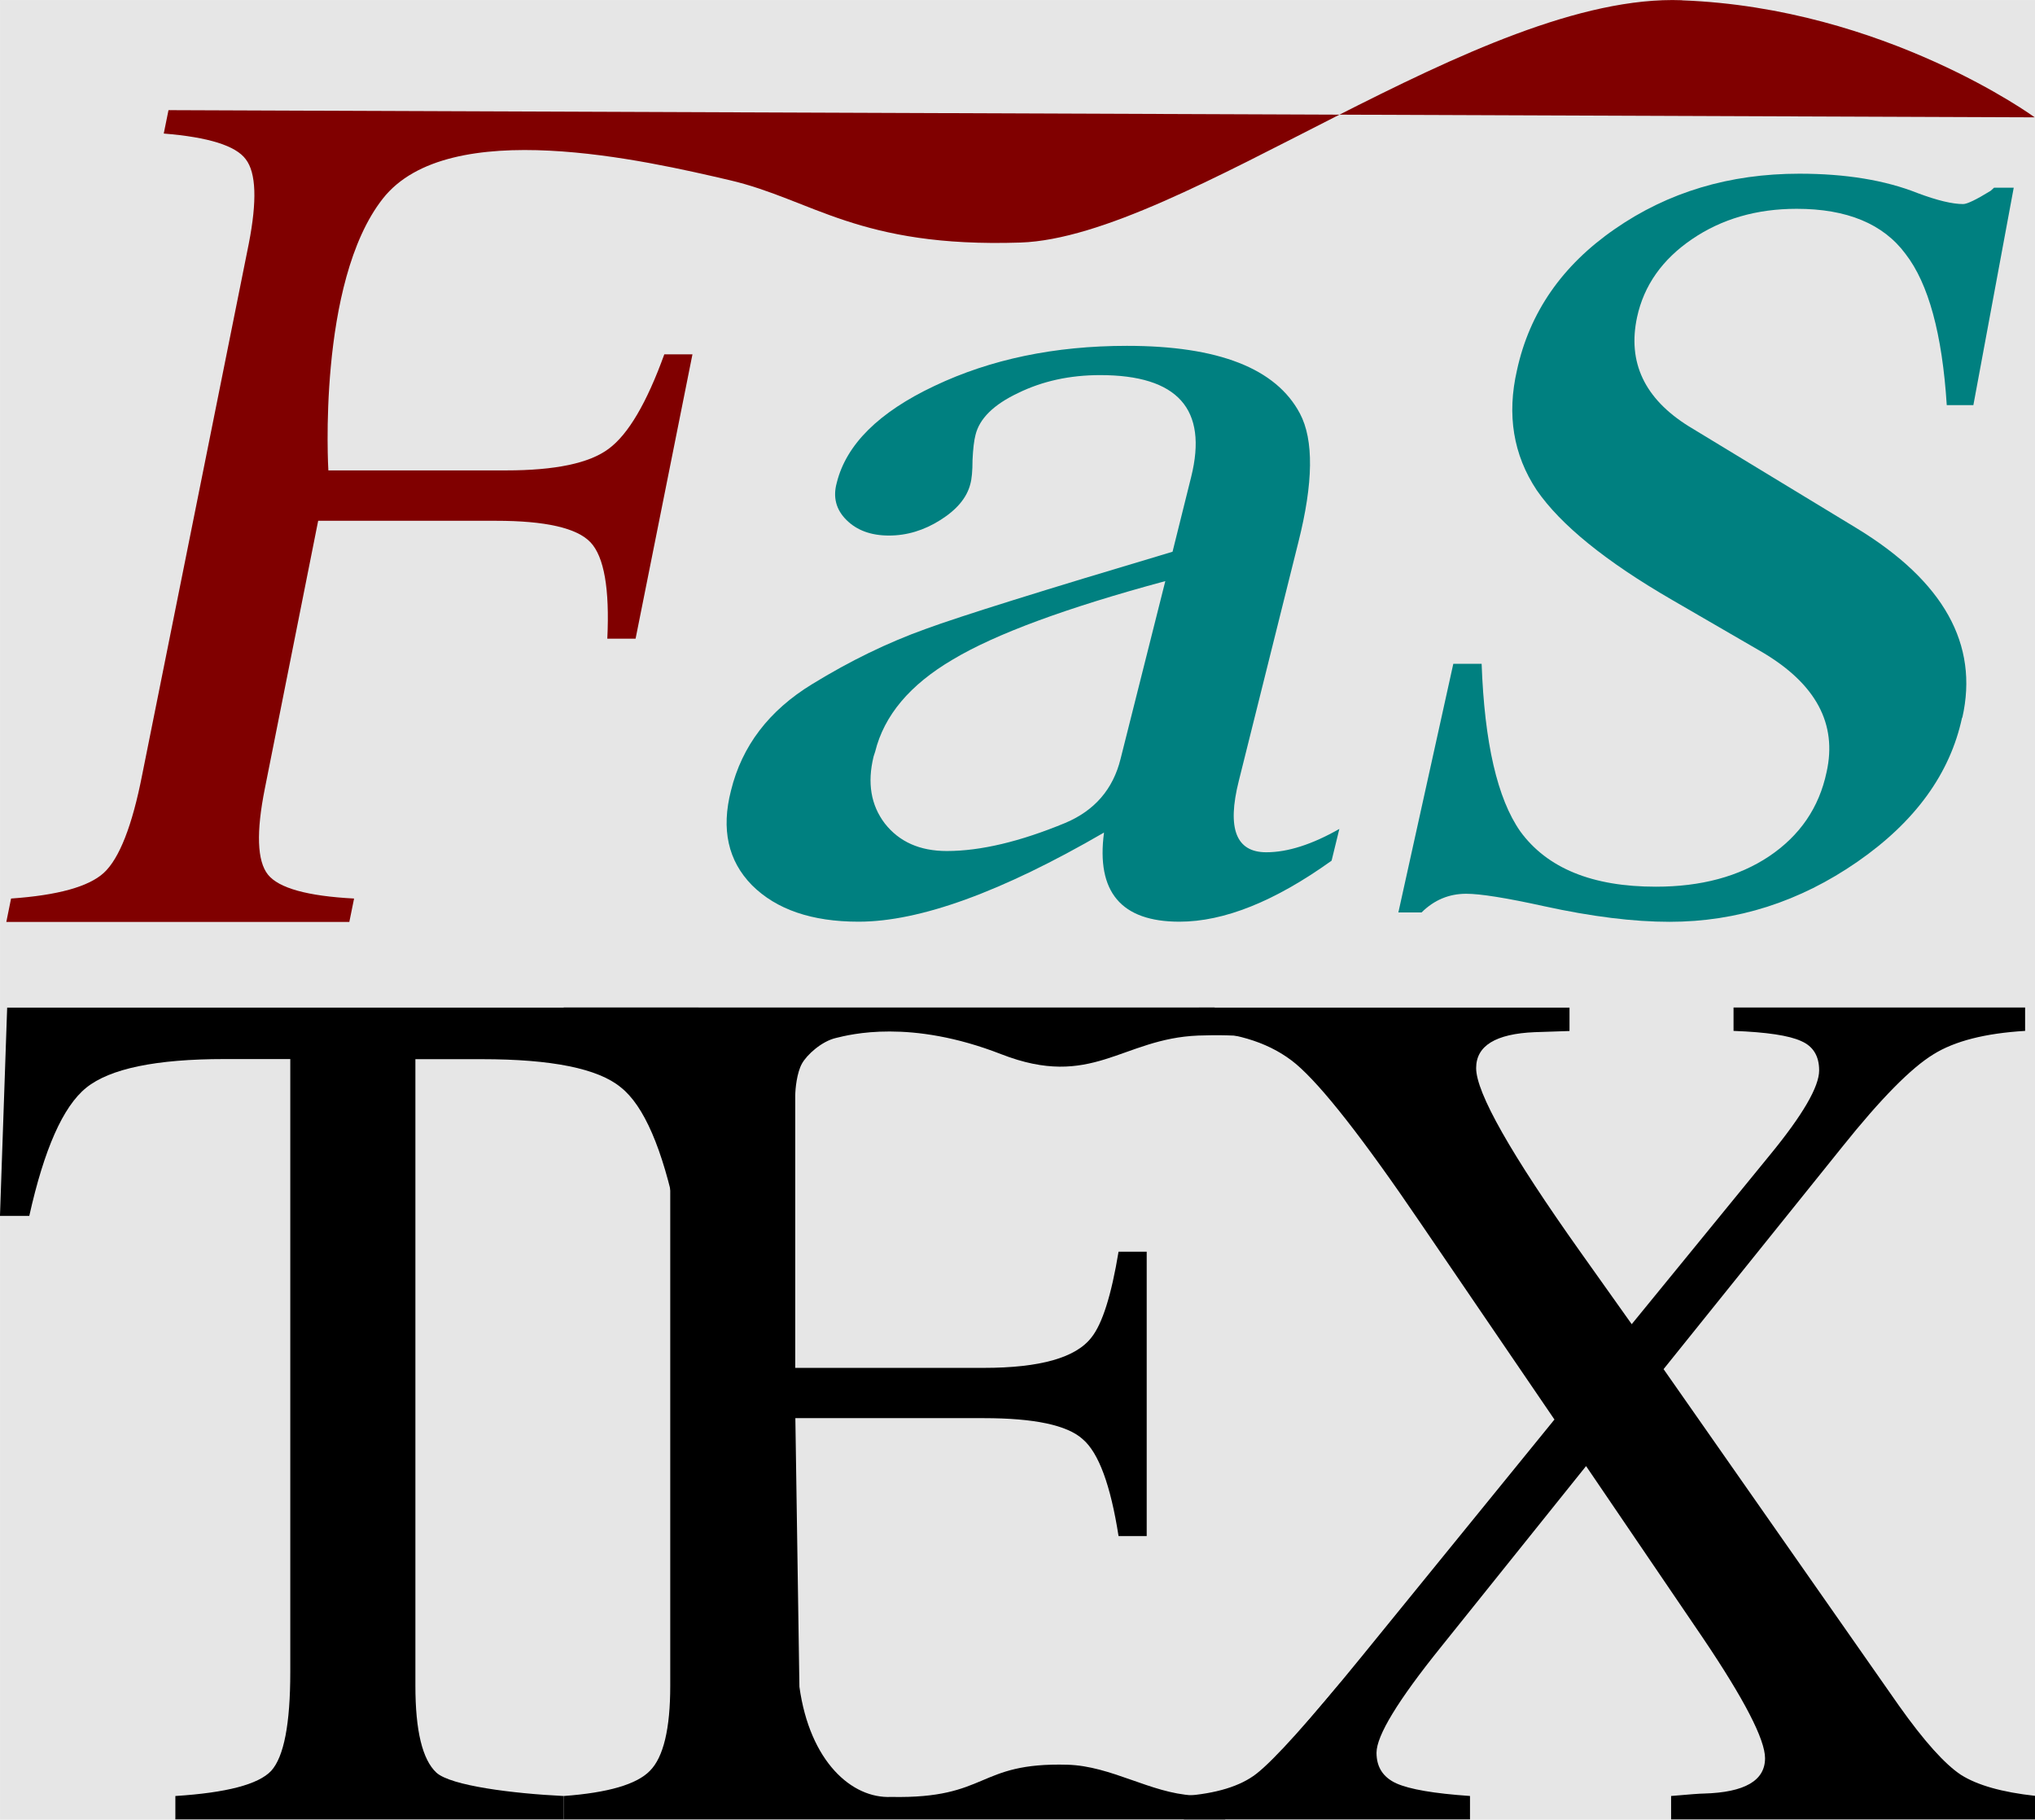
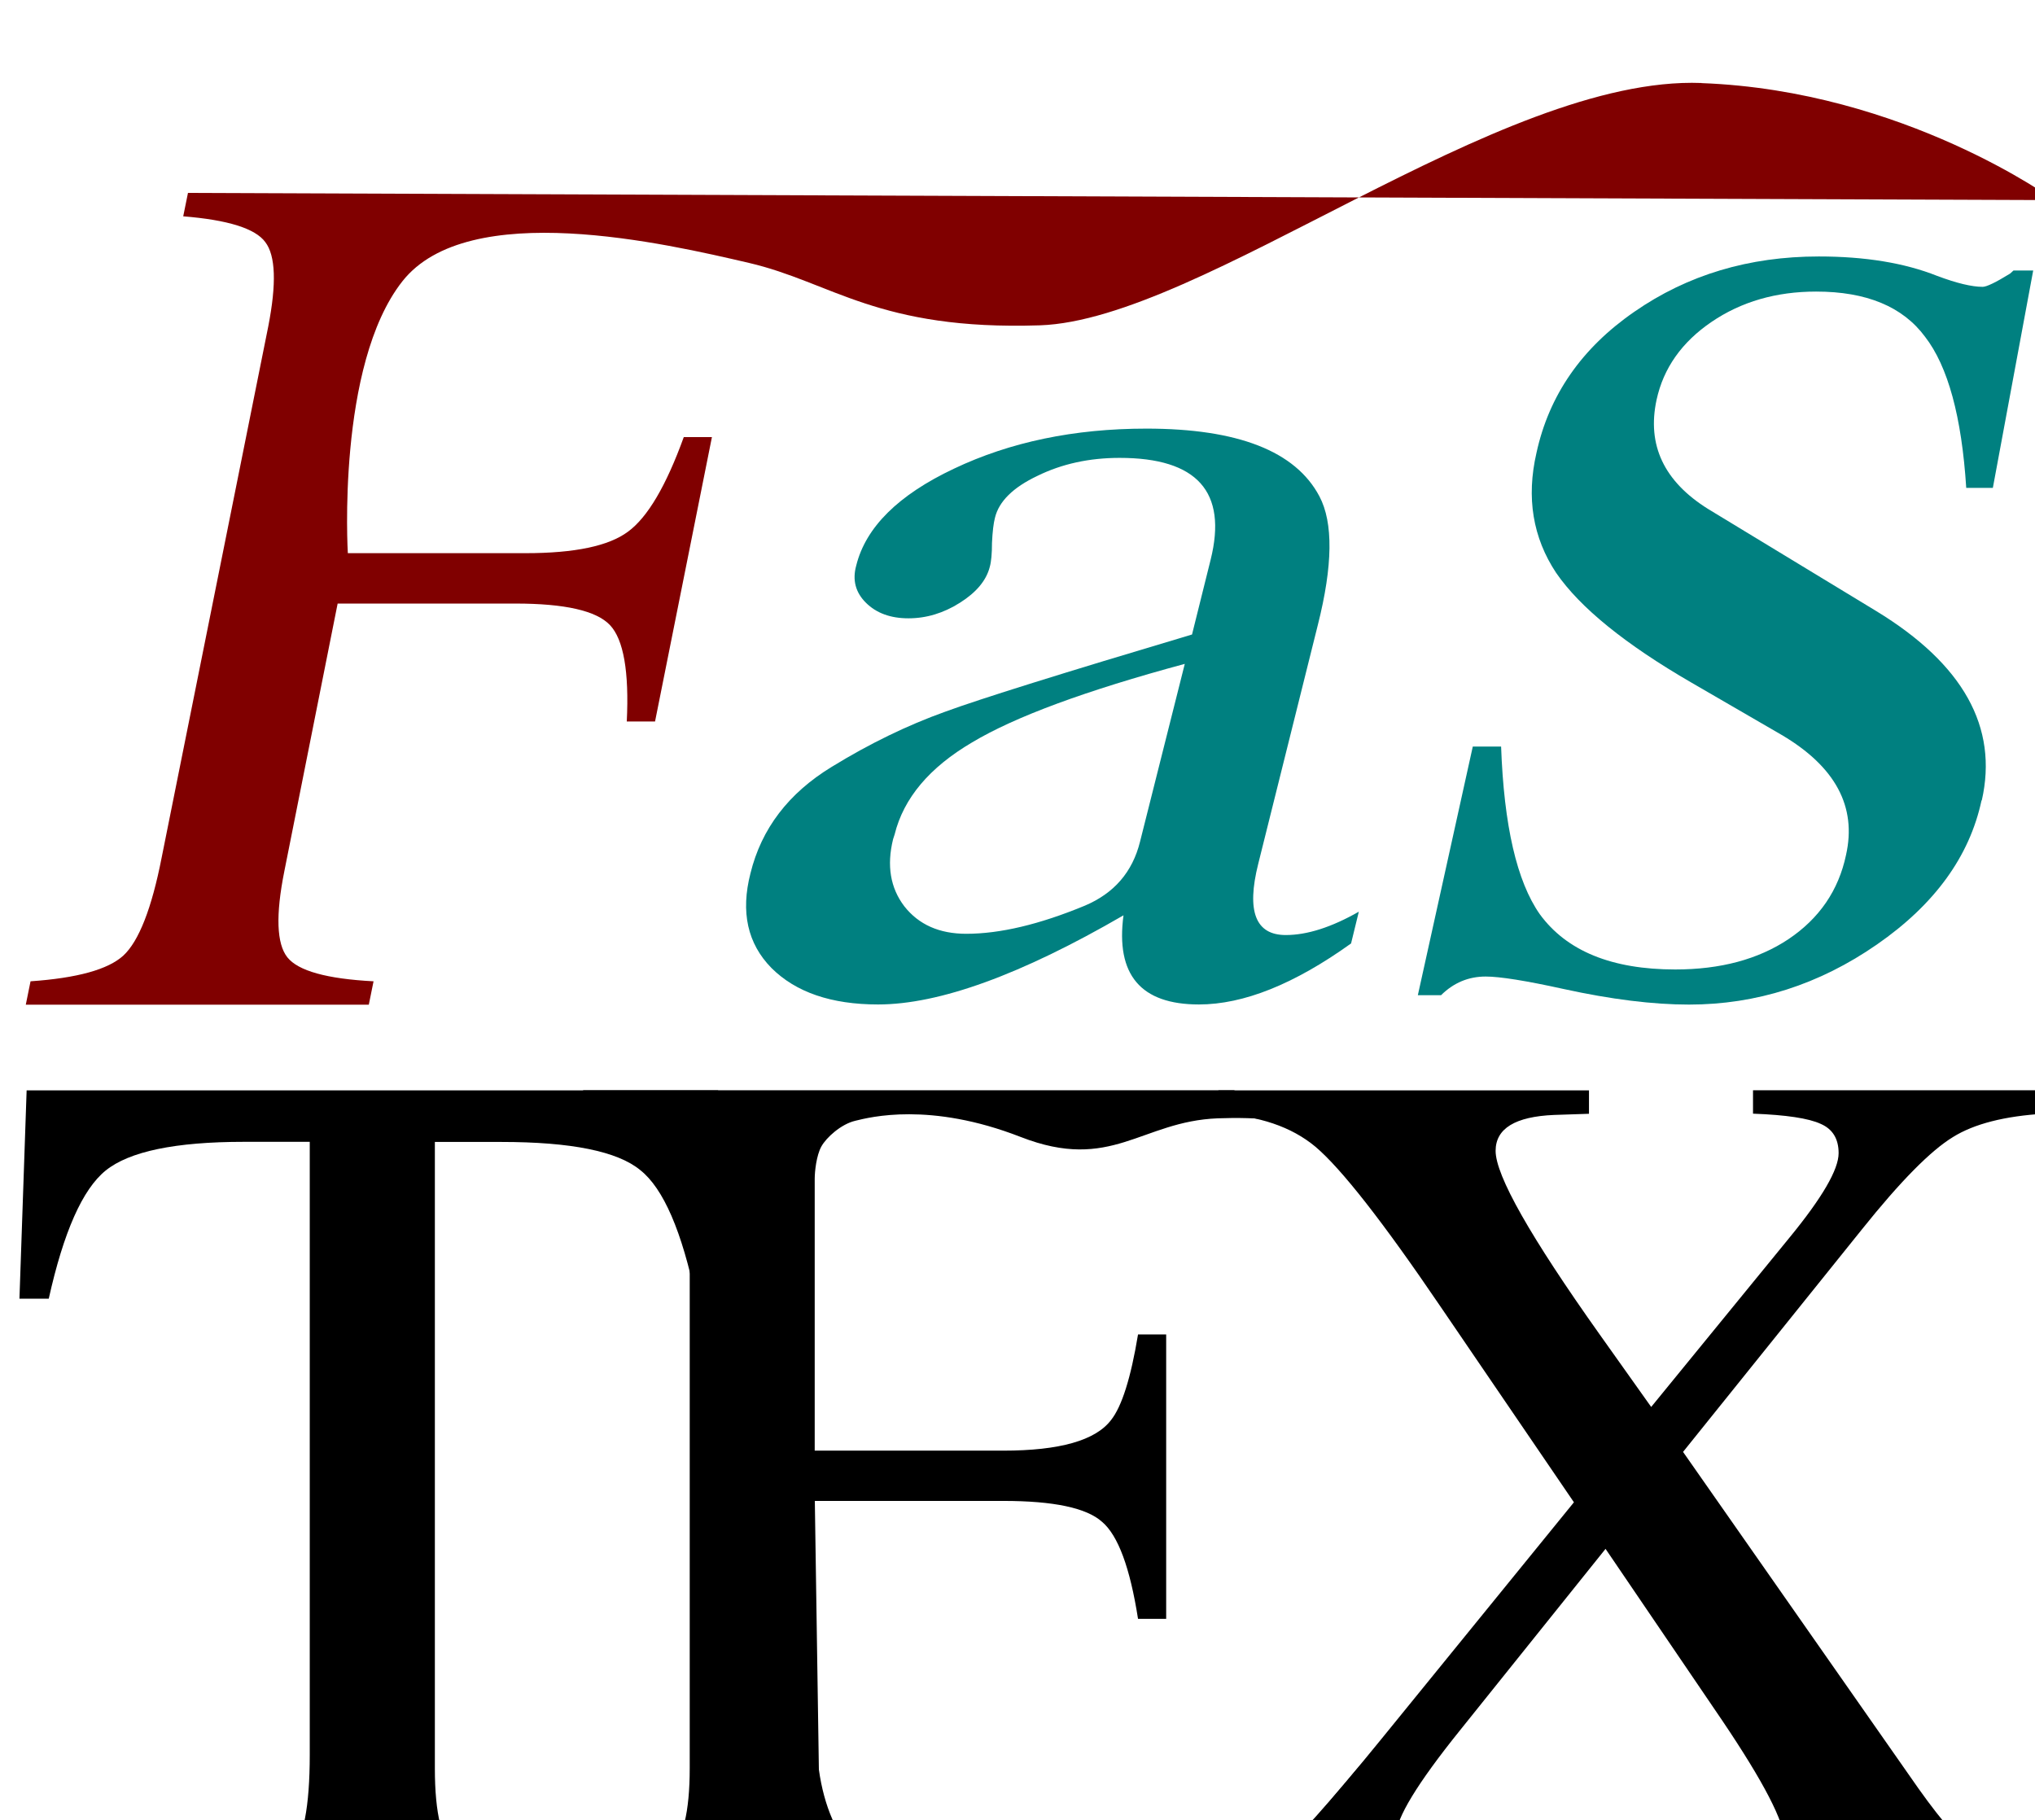
<svg xmlns="http://www.w3.org/2000/svg" id="svg8" version="1.1" viewBox="0 0 17.567 15.706" height="15.706mm" width="17.567mm">
  <defs id="defs2">
    </defs>
  <g id="layer1" transform="translate(-33.18375,-133.9368)">
    <g id="g2020">
-       <g id="g1488">
-         <g id="g1471">
-           <rect style="fill:#e6e6e6;stroke-width:0.181" id="rect846" width="17.567" height="15.706" x="33.184" y="133.937" />
-           <g id="g2044" transform="translate(0.03441682,0.03338863)">
-             <g transform="translate(0.7289107,4.233333)" style="font-size:10.583px;line-height:1.25;font-family:Nakula;-inkscape-font-specification:'Nakula, Normal';fill:#800000;stroke-width:0.265" id="text835" aria-label="F">
-               <path id="path859" style="font-style:italic;fill:#800000;stroke-width:0.265" d="m 46.94,129.672 c -1.75,-0.066 -4.313,2.045 -5.711,2.092 -1.398,0.046 -1.795,-0.372 -2.512,-0.539 -0.717,-0.167 -2.423,-0.564 -2.992,0.16 -0.569,0.724 -0.47,2.346 -0.47,2.346 h 1.535 c 0.424,0 0.718,-0.062 0.884,-0.186 0.169,-0.124 0.329,-0.396 0.481,-0.816 h 0.243 l -0.491,2.455 H 37.663 c 0.021,-0.431 -0.028,-0.708 -0.145,-0.832 -0.117,-0.124 -0.389,-0.186 -0.816,-0.186 h -1.535 l -0.46,2.31 c -0.076,0.379 -0.067,0.627 0.026,0.744 0.093,0.117 0.341,0.186 0.744,0.207 l -0.041,0.202 h -2.961 l 0.041,-0.202 c 0.403,-0.028 0.67,-0.102 0.801,-0.222 0.134,-0.124 0.245,-0.407 0.331,-0.847 l 0.92,-4.584 c 0.072,-0.369 0.064,-0.612 -0.026,-0.729 -0.086,-0.117 -0.322,-0.191 -0.708,-0.222 l 0.041,-0.202 16.11,0.062 c 0,0 -1.294,-0.945 -3.044,-1.01 z" />
-             </g>
-             <g aria-label="a" transform="scale(1.116218,0.8958825)" id="text839" style="font-size:11.813px;line-height:1.25;font-family:Nakula;-inkscape-font-specification:'Nakula, Normal';fill:#008080;stroke-width:0.295">
-               <path d="m 39.996,157.759 q -0.658,0.588 -1.177,0.588 -0.675,0 -0.583,-0.859 -1.188,0.859 -1.898,0.859 -0.542,0 -0.825,-0.352 -0.277,-0.352 -0.162,-0.911 0.127,-0.646 0.629,-1.027 0.438,-0.335 0.877,-0.531 0.404,-0.185 1.909,-0.744 l 0.144,-0.721 q 0.196,-0.981 -0.704,-0.981 -0.352,0 -0.635,0.173 -0.283,0.167 -0.329,0.404 -0.017,0.081 -0.023,0.242 0,0.156 -0.017,0.231 -0.04,0.196 -0.231,0.346 -0.19,0.15 -0.398,0.15 -0.208,0 -0.329,-0.15 -0.121,-0.15 -0.075,-0.358 0.11,-0.554 0.756,-0.934 0.652,-0.386 1.488,-0.386 1.061,0 1.338,0.652 0.162,0.381 -0.012,1.24 l -0.461,2.302 q -0.138,0.686 0.213,0.686 0.248,0 0.565,-0.225 z m -1.632,-0.981 0.346,-1.713 q -1.148,0.386 -1.644,0.756 -0.496,0.363 -0.6,0.888 l -0.012,0.046 q -0.075,0.381 0.087,0.646 0.167,0.265 0.479,0.265 0.392,0 0.917,-0.271 0.34,-0.179 0.427,-0.617 z" style="font-style:italic;fill:#008080;stroke-width:0.295" id="path2022" />
-             </g>
-             <g transform="translate(0.5291667,3.704167)" style="font-size:10.583px;line-height:1.25;font-family:Nakula;-inkscape-font-specification:'Nakula, Normal';stroke-width:0.265" id="text843" aria-label="T">
-               <path id="path853" style="stroke-width:0.265" d="m 38.713,140.697 h -0.253 c -0.121,-0.582 -0.281,-0.953 -0.481,-1.111 -0.196,-0.162 -0.596,-0.243 -1.199,-0.243 H 36.206 v 5.41 c 0,0.386 0.06,0.636 0.181,0.749 0.124,0.114 0.665,0.181 1.099,0.202 v 0.202 h -3.352 v -0.202 c 0.441,-0.028 0.717,-0.1 0.827,-0.217 0.11,-0.121 0.165,-0.405 0.165,-0.853 v -5.292 h -0.568 c -0.593,0 -0.99,0.083 -1.194,0.248 -0.2,0.162 -0.363,0.531 -0.491,1.106 h -0.253 l 0.062,-1.798 h 5.969 z" />
-             </g>
-             <g transform="translate(0.5291667,3.704167)" style="font-size:10.583px;line-height:1.25;font-family:Nakula;-inkscape-font-specification:'Nakula, Normal';stroke-width:0.265" id="text847" aria-label="E">
-               <path id="path856" style="stroke-width:0.265" d="m 44.174,144.753 c 0.35,-0.427 -0.978,1.153 -0.978,1.153 h -5.71 v -0.202 c 0.382,-0.028 0.63,-0.1 0.744,-0.217 0.117,-0.117 0.176,-0.362 0.176,-0.734 v -4.703 c 0,-0.369 -0.057,-0.612 -0.171,-0.729 -0.11,-0.117 -0.36,-0.191 -0.749,-0.222 v -0.202 h 5.617 l 1.219,0.351 0.155,0.478 c -0.09,-0.475 -0.847,-0.612 -1.512,-0.587 -0.664,0.026 -0.917,0.467 -1.702,0.161 -0.785,-0.306 -1.303,-0.17 -1.427,-0.14 -0.124,0.029 -0.252,0.146 -0.294,0.223 -0.042,0.077 -0.057,0.212 -0.057,0.279 v 2.346 h 1.628 c 0.486,0 0.796,-0.088 0.93,-0.264 0.093,-0.117 0.171,-0.363 0.233,-0.739 h 0.243 v 2.455 h -0.243 c -0.069,-0.441 -0.172,-0.72 -0.31,-0.837 -0.134,-0.121 -0.419,-0.181 -0.853,-0.181 H 39.486 l 0.035,2.319 c 0.09,0.648 0.454,0.967 0.792,0.951 0.848,0.017 0.733,-0.3 1.523,-0.278 0.379,0.011 0.714,0.244 1.083,0.265 0.369,0.021 0.774,-0.199 1.256,-0.948 z" />
-             </g>
-             <g aria-label="X" id="text851" style="font-size:10.583px;line-height:1.25;font-family:Nakula;-inkscape-font-specification:'Nakula, Normal';stroke-width:0.265">
-               <path d="m 50.717,149.61 h -3.142 v -0.202 q 0.238,-0.021 0.284,-0.021 0.527,-0.015 0.527,-0.305 0,-0.243 -0.537,-1.039 l -1.008,-1.483 -1.256,1.566 q -0.553,0.687 -0.553,0.909 0,0.186 0.171,0.264 0.171,0.077 0.636,0.109 v 0.202 h -2.47 v -0.202 q 0.419,-0.031 0.625,-0.191 0.233,-0.181 0.91,-1.013 l 1.664,-2.046 -1.152,-1.69 q -0.744,-1.096 -1.08,-1.38 -0.31,-0.258 -0.837,-0.284 v -0.202 h 3.199 v 0.202 l -0.3,0.01 q -0.506,0.021 -0.506,0.31 0,0.32 0.899,1.586 l 0.444,0.625 1.194,-1.462 q 0.424,-0.517 0.424,-0.729 0,-0.186 -0.155,-0.253 -0.155,-0.072 -0.584,-0.088 v -0.202 h 2.517 v 0.202 q -0.517,0.031 -0.791,0.202 -0.289,0.176 -0.785,0.796 l -1.545,1.922 2.031,2.904 q 0.326,0.46 0.537,0.599 0.212,0.134 0.641,0.181 z" style="stroke-width:0.265" id="path2025" />
-             </g>
-             <g aria-label="s" transform="scale(1.04918,0.9531256)" id="text839-3" style="font-size:14.457px;line-height:1.25;font-family:Nakula;-inkscape-font-specification:'Nakula, Normal';fill:#008080;stroke-width:0.361">
-               <path d="m 47.739,146.988 q -0.148,0.762 -0.861,1.306 -0.713,0.544 -1.546,0.544 -0.445,0 -1.031,-0.141 -0.466,-0.113 -0.642,-0.113 -0.212,0 -0.367,0.169 h -0.191 l 0.452,-2.252 h 0.233 q 0.035,1.073 0.318,1.518 0.332,0.501 1.115,0.501 0.558,0 0.932,-0.275 0.381,-0.282 0.473,-0.762 0.134,-0.656 -0.529,-1.087 l -0.741,-0.473 q -0.819,-0.522 -1.115,-0.995 -0.289,-0.48 -0.162,-1.087 0.155,-0.784 0.805,-1.278 0.656,-0.501 1.518,-0.501 0.572,0 0.974,0.176 0.24,0.099 0.374,0.099 0.049,0 0.226,-0.12 l 0.028,-0.028 h 0.162 l -0.332,1.969 h -0.219 q -0.056,-0.967 -0.339,-1.369 -0.275,-0.409 -0.896,-0.409 -0.494,0 -0.861,0.275 -0.367,0.275 -0.452,0.706 -0.12,0.614 0.424,0.988 l 1.384,0.925 q 1.073,0.72 0.868,1.715 z" style="font-style:italic;fill:#008080;stroke-width:0.361" id="path2028" />
-             </g>
+       <g id="g861">
+         <ellipse ry="13.068" rx="13.633" cy="142.484" cx="42.115" id="path1025" style="fill:#ffffff;stroke-width:0.341;fill-opacity:1;stroke:#b9d600;stroke-opacity:1;stroke-miterlimit:4;stroke-dasharray:0.341, 2.728;stroke-dashoffset:0" />
+         <g transform="translate(0.2025051,0.7479522)" id="g2044">
+           <g aria-label="F" id="text835" style="font-size:10.583px;line-height:1.25;font-family:Nakula;-inkscape-font-specification:'Nakula, Normal';fill:#800000;stroke-width:0.265" transform="translate(0.7289107,4.233333)">
+             <path d="m 46.94,129.672 c -1.75,-0.066 -4.313,2.045 -5.711,2.092 -1.398,0.046 -1.795,-0.372 -2.512,-0.539 -0.717,-0.167 -2.423,-0.564 -2.992,0.16 -0.569,0.724 -0.47,2.346 -0.47,2.346 h 1.535 c 0.424,0 0.718,-0.062 0.884,-0.186 0.169,-0.124 0.329,-0.396 0.481,-0.816 h 0.243 l -0.491,2.455 H 37.663 c 0.021,-0.431 -0.028,-0.708 -0.145,-0.832 -0.117,-0.124 -0.389,-0.186 -0.816,-0.186 h -1.535 l -0.46,2.31 c -0.076,0.379 -0.067,0.627 0.026,0.744 0.093,0.117 0.341,0.186 0.744,0.207 l -0.041,0.202 h -2.961 l 0.041,-0.202 c 0.403,-0.028 0.67,-0.102 0.801,-0.222 0.134,-0.124 0.245,-0.407 0.331,-0.847 l 0.92,-4.584 c 0.072,-0.369 0.064,-0.612 -0.026,-0.729 -0.086,-0.117 -0.322,-0.191 -0.708,-0.222 l 0.041,-0.202 16.11,0.062 c 0,0 -1.294,-0.945 -3.044,-1.01 z" style="font-style:italic;fill:#800000;stroke-width:0.265" id="path859" />
+           </g>
+           <g style="font-size:11.813px;line-height:1.25;font-family:Nakula;-inkscape-font-specification:'Nakula, Normal';fill:#008080;stroke-width:0.295" id="text839" transform="scale(1.116218,0.8958825)" aria-label="a">
+             <path id="path2022" style="font-style:italic;fill:#008080;stroke-width:0.295" d="m 39.996,157.759 q -0.658,0.588 -1.177,0.588 -0.675,0 -0.583,-0.859 -1.188,0.859 -1.898,0.859 -0.542,0 -0.825,-0.352 -0.277,-0.352 -0.162,-0.911 0.127,-0.646 0.629,-1.027 0.438,-0.335 0.877,-0.531 0.404,-0.185 1.909,-0.744 l 0.144,-0.721 q 0.196,-0.981 -0.704,-0.981 -0.352,0 -0.635,0.173 -0.283,0.167 -0.329,0.404 -0.017,0.081 -0.023,0.242 0,0.156 -0.017,0.231 -0.04,0.196 -0.231,0.346 -0.19,0.15 -0.398,0.15 -0.208,0 -0.329,-0.15 -0.121,-0.15 -0.075,-0.358 0.11,-0.554 0.756,-0.934 0.652,-0.386 1.488,-0.386 1.061,0 1.338,0.652 0.162,0.381 -0.012,1.24 l -0.461,2.302 q -0.138,0.686 0.213,0.686 0.248,0 0.565,-0.225 z m -1.632,-0.981 0.346,-1.713 q -1.148,0.386 -1.644,0.756 -0.496,0.363 -0.6,0.888 l -0.012,0.046 q -0.075,0.381 0.087,0.646 0.167,0.265 0.479,0.265 0.392,0 0.917,-0.271 0.34,-0.179 0.427,-0.617 z" />
+           </g>
+           <g aria-label="T" id="text843" style="font-size:10.583px;line-height:1.25;font-family:Nakula;-inkscape-font-specification:'Nakula, Normal';stroke-width:0.265" transform="translate(0.5291667,3.704167)">
+             <path d="m 38.713,140.697 h -0.253 c -0.121,-0.582 -0.281,-0.953 -0.481,-1.111 -0.196,-0.162 -0.596,-0.243 -1.199,-0.243 H 36.206 v 5.41 c 0,0.386 0.06,0.636 0.181,0.749 0.124,0.114 0.665,0.181 1.099,0.202 v 0.202 h -3.352 v -0.202 c 0.441,-0.028 0.717,-0.1 0.827,-0.217 0.11,-0.121 0.165,-0.405 0.165,-0.853 v -5.292 h -0.568 c -0.593,0 -0.99,0.083 -1.194,0.248 -0.2,0.162 -0.363,0.531 -0.491,1.106 h -0.253 l 0.062,-1.798 h 5.969 z" style="stroke-width:0.265" id="path853" />
+           </g>
+           <g aria-label="E" id="text847" style="font-size:10.583px;line-height:1.25;font-family:Nakula;-inkscape-font-specification:'Nakula, Normal';stroke-width:0.265" transform="translate(0.5291667,3.704167)">
+             <path d="m 44.174,144.753 c 0.35,-0.427 -0.978,1.153 -0.978,1.153 h -5.71 v -0.202 c 0.382,-0.028 0.63,-0.1 0.744,-0.217 0.117,-0.117 0.176,-0.362 0.176,-0.734 v -4.703 c 0,-0.369 -0.057,-0.612 -0.171,-0.729 -0.11,-0.117 -0.36,-0.191 -0.749,-0.222 v -0.202 h 5.617 l 1.219,0.351 0.155,0.478 c -0.09,-0.475 -0.847,-0.612 -1.512,-0.587 -0.664,0.026 -0.917,0.467 -1.702,0.161 -0.785,-0.306 -1.303,-0.17 -1.427,-0.14 -0.124,0.029 -0.252,0.146 -0.294,0.223 -0.042,0.077 -0.057,0.212 -0.057,0.279 v 2.346 h 1.628 c 0.486,0 0.796,-0.088 0.93,-0.264 0.093,-0.117 0.171,-0.363 0.233,-0.739 h 0.243 v 2.455 h -0.243 c -0.069,-0.441 -0.172,-0.72 -0.31,-0.837 -0.134,-0.121 -0.419,-0.181 -0.853,-0.181 H 39.486 l 0.035,2.319 c 0.09,0.648 0.454,0.967 0.792,0.951 0.848,0.017 0.733,-0.3 1.523,-0.278 0.379,0.011 0.714,0.244 1.083,0.265 0.369,0.021 0.774,-0.199 1.256,-0.948 z" style="stroke-width:0.265" id="path856" />
+           </g>
+           <g style="font-size:10.583px;line-height:1.25;font-family:Nakula;-inkscape-font-specification:'Nakula, Normal';stroke-width:0.265" id="text851" aria-label="X">
+             <path id="path2025" style="stroke-width:0.265" d="m 50.717,149.61 h -3.142 v -0.202 q 0.238,-0.021 0.284,-0.021 0.527,-0.015 0.527,-0.305 0,-0.243 -0.537,-1.039 l -1.008,-1.483 -1.256,1.566 q -0.553,0.687 -0.553,0.909 0,0.186 0.171,0.264 0.171,0.077 0.636,0.109 v 0.202 h -2.47 v -0.202 q 0.419,-0.031 0.625,-0.191 0.233,-0.181 0.91,-1.013 l 1.664,-2.046 -1.152,-1.69 q -0.744,-1.096 -1.08,-1.38 -0.31,-0.258 -0.837,-0.284 v -0.202 h 3.199 v 0.202 l -0.3,0.01 q -0.506,0.021 -0.506,0.31 0,0.32 0.899,1.586 l 0.444,0.625 1.194,-1.462 q 0.424,-0.517 0.424,-0.729 0,-0.186 -0.155,-0.253 -0.155,-0.072 -0.584,-0.088 v -0.202 h 2.517 v 0.202 q -0.517,0.031 -0.791,0.202 -0.289,0.176 -0.785,0.796 l -1.545,1.922 2.031,2.904 q 0.326,0.46 0.537,0.599 0.212,0.134 0.641,0.181 z" />
+           </g>
+           <g style="font-size:14.457px;line-height:1.25;font-family:Nakula;-inkscape-font-specification:'Nakula, Normal';fill:#008080;stroke-width:0.361" id="text839-3" transform="scale(1.04918,0.9531256)" aria-label="s">
+             <path id="path2028" style="font-style:italic;fill:#008080;stroke-width:0.361" d="m 47.739,146.988 q -0.148,0.762 -0.861,1.306 -0.713,0.544 -1.546,0.544 -0.445,0 -1.031,-0.141 -0.466,-0.113 -0.642,-0.113 -0.212,0 -0.367,0.169 h -0.191 l 0.452,-2.252 h 0.233 q 0.035,1.073 0.318,1.518 0.332,0.501 1.115,0.501 0.558,0 0.932,-0.275 0.381,-0.282 0.473,-0.762 0.134,-0.656 -0.529,-1.087 l -0.741,-0.473 q -0.819,-0.522 -1.115,-0.995 -0.289,-0.48 -0.162,-1.087 0.155,-0.784 0.805,-1.278 0.656,-0.501 1.518,-0.501 0.572,0 0.974,0.176 0.24,0.099 0.374,0.099 0.049,0 0.226,-0.12 l 0.028,-0.028 h 0.162 l -0.332,1.969 h -0.219 q -0.056,-0.967 -0.339,-1.369 -0.275,-0.409 -0.896,-0.409 -0.494,0 -0.861,0.275 -0.367,0.275 -0.452,0.706 -0.12,0.614 0.424,0.988 l 1.384,0.925 q 1.073,0.72 0.868,1.715 z" />
          </g>
        </g>
      </g>
    </g>
  </g>
</svg>
